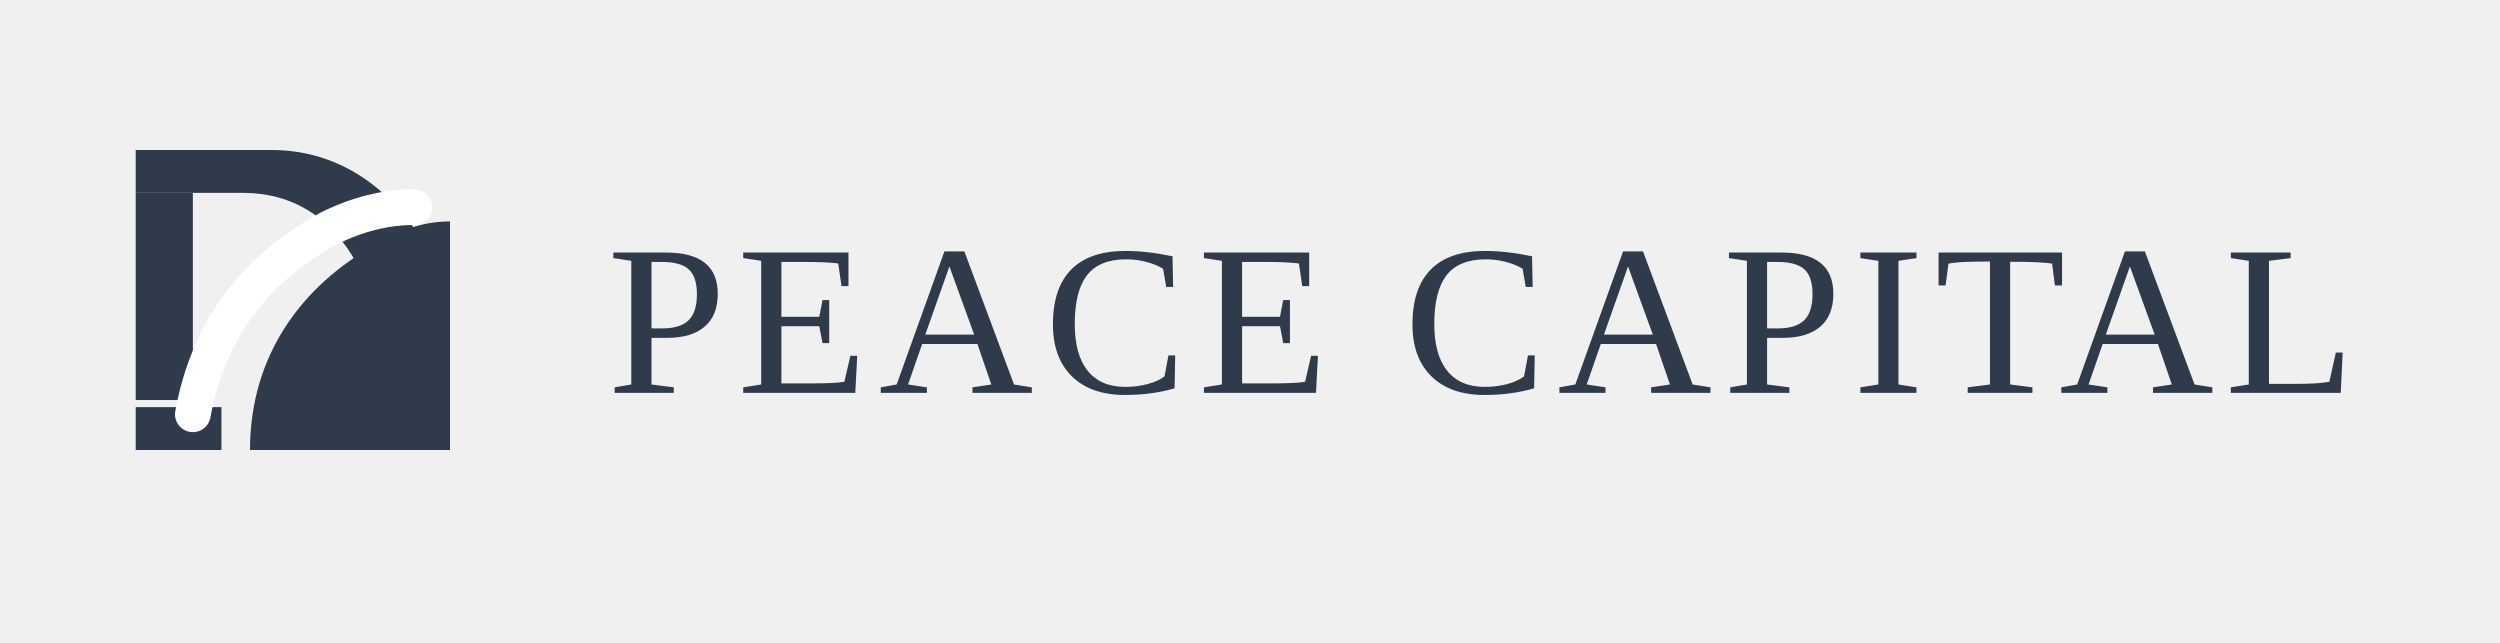
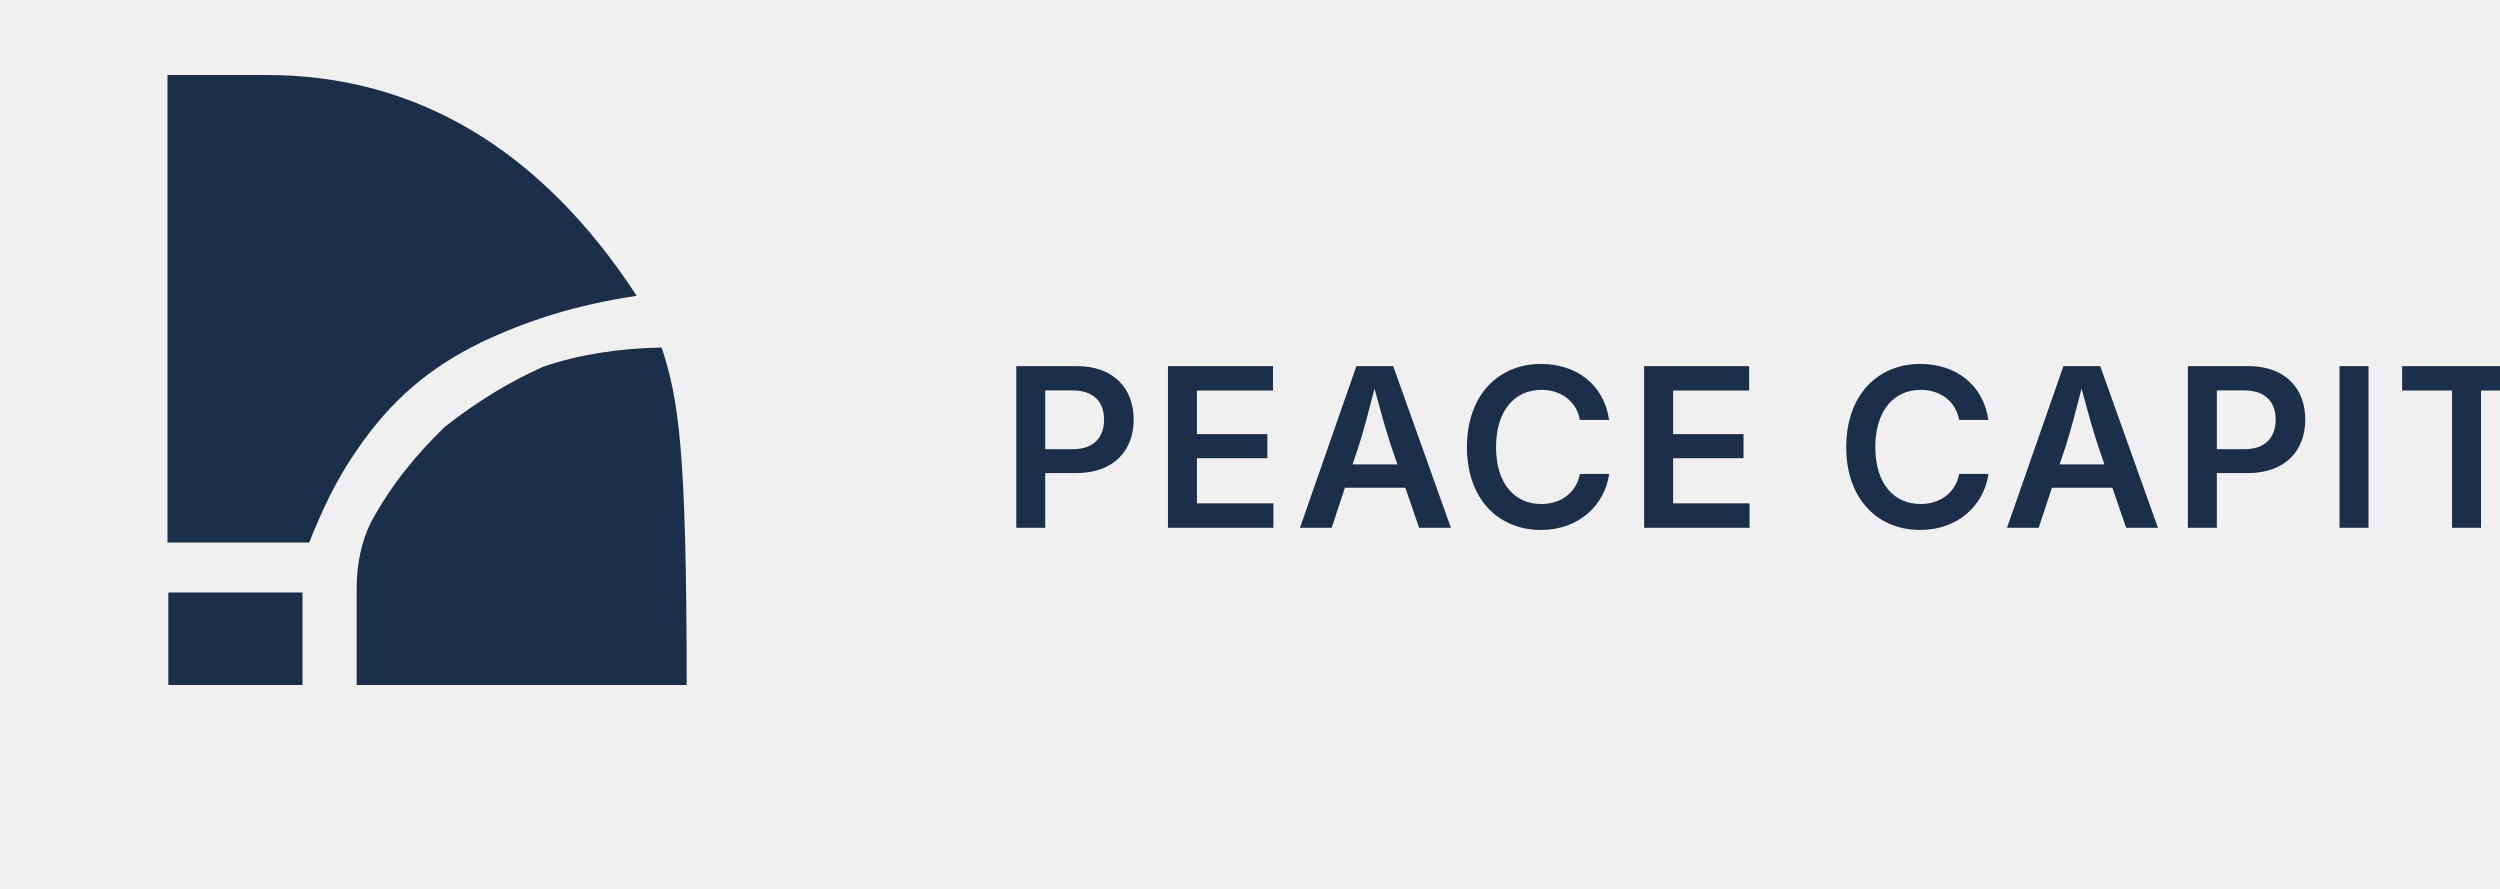
- <svg xmlns="http://www.w3.org/2000/svg" viewBox="0 0 700 180">
-   <g transform="translate(18 18)">
-     <g fill="#2F3A4A">
-       <path d="M20 24H58C78 24 94 36 104 56H82C75 43 64 36 50 36H20V24Z" />
-       <path d="M20 36H36V94H20V36Z" />
-       <rect x="20" y="96" width="24" height="12" />
-       <path d="M52 108C52 82 66 62 88 50C95 46 101 44 108 44V108H52Z" />
-     </g>
-     <path d="M36 98C40 76 52 58 74 46C82 42 90 40 98 40" fill="none" stroke="#FFFFFF" stroke-width="10" stroke-linecap="round" stroke-linejoin="round" />
+ <svg xmlns="http://www.w3.org/2000/svg" viewBox="0 0 1800 640">
+   <g transform="translate(0,0) scale(0.6)">
+     <path fill="#1C2F4A" d=" M201 90 L320 90 C500 90,650 180,764 355 C690 366,632 385,577 411 C518 440,470 478,427 542 C404 575,387 611,371 651 L201 651 Z" />
+     <path fill="#1C2F4A" d=" M824 822 L428 822 L428 705 C428 677,434 649,445 627 C470 581,499 546,534 512 C575 480,612 458,652 440 C696 425,744 418,794 417 C814 479,824 535,824 822 Z" />
+     <path fill="#1C2F4A" d=" M202 711 L363 711 L363 822 L202 822 Z" />
  </g>
-   <text x="170" y="110" fill="#2F3A4A" font-family="Georgia, 'Times New Roman', serif" font-size="60" letter-spacing="3">
-     PEACE CAPITAL
-   </text>
+   <text x="720" y="380" font-family="Inter,Helvetica,Arial,sans-serif" font-size="160" font-weight="600" letter-spacing="6" fill="#1C2F4A">
+ 
+ PEACE CAPITAL
+ 
+ </text>
</svg>
